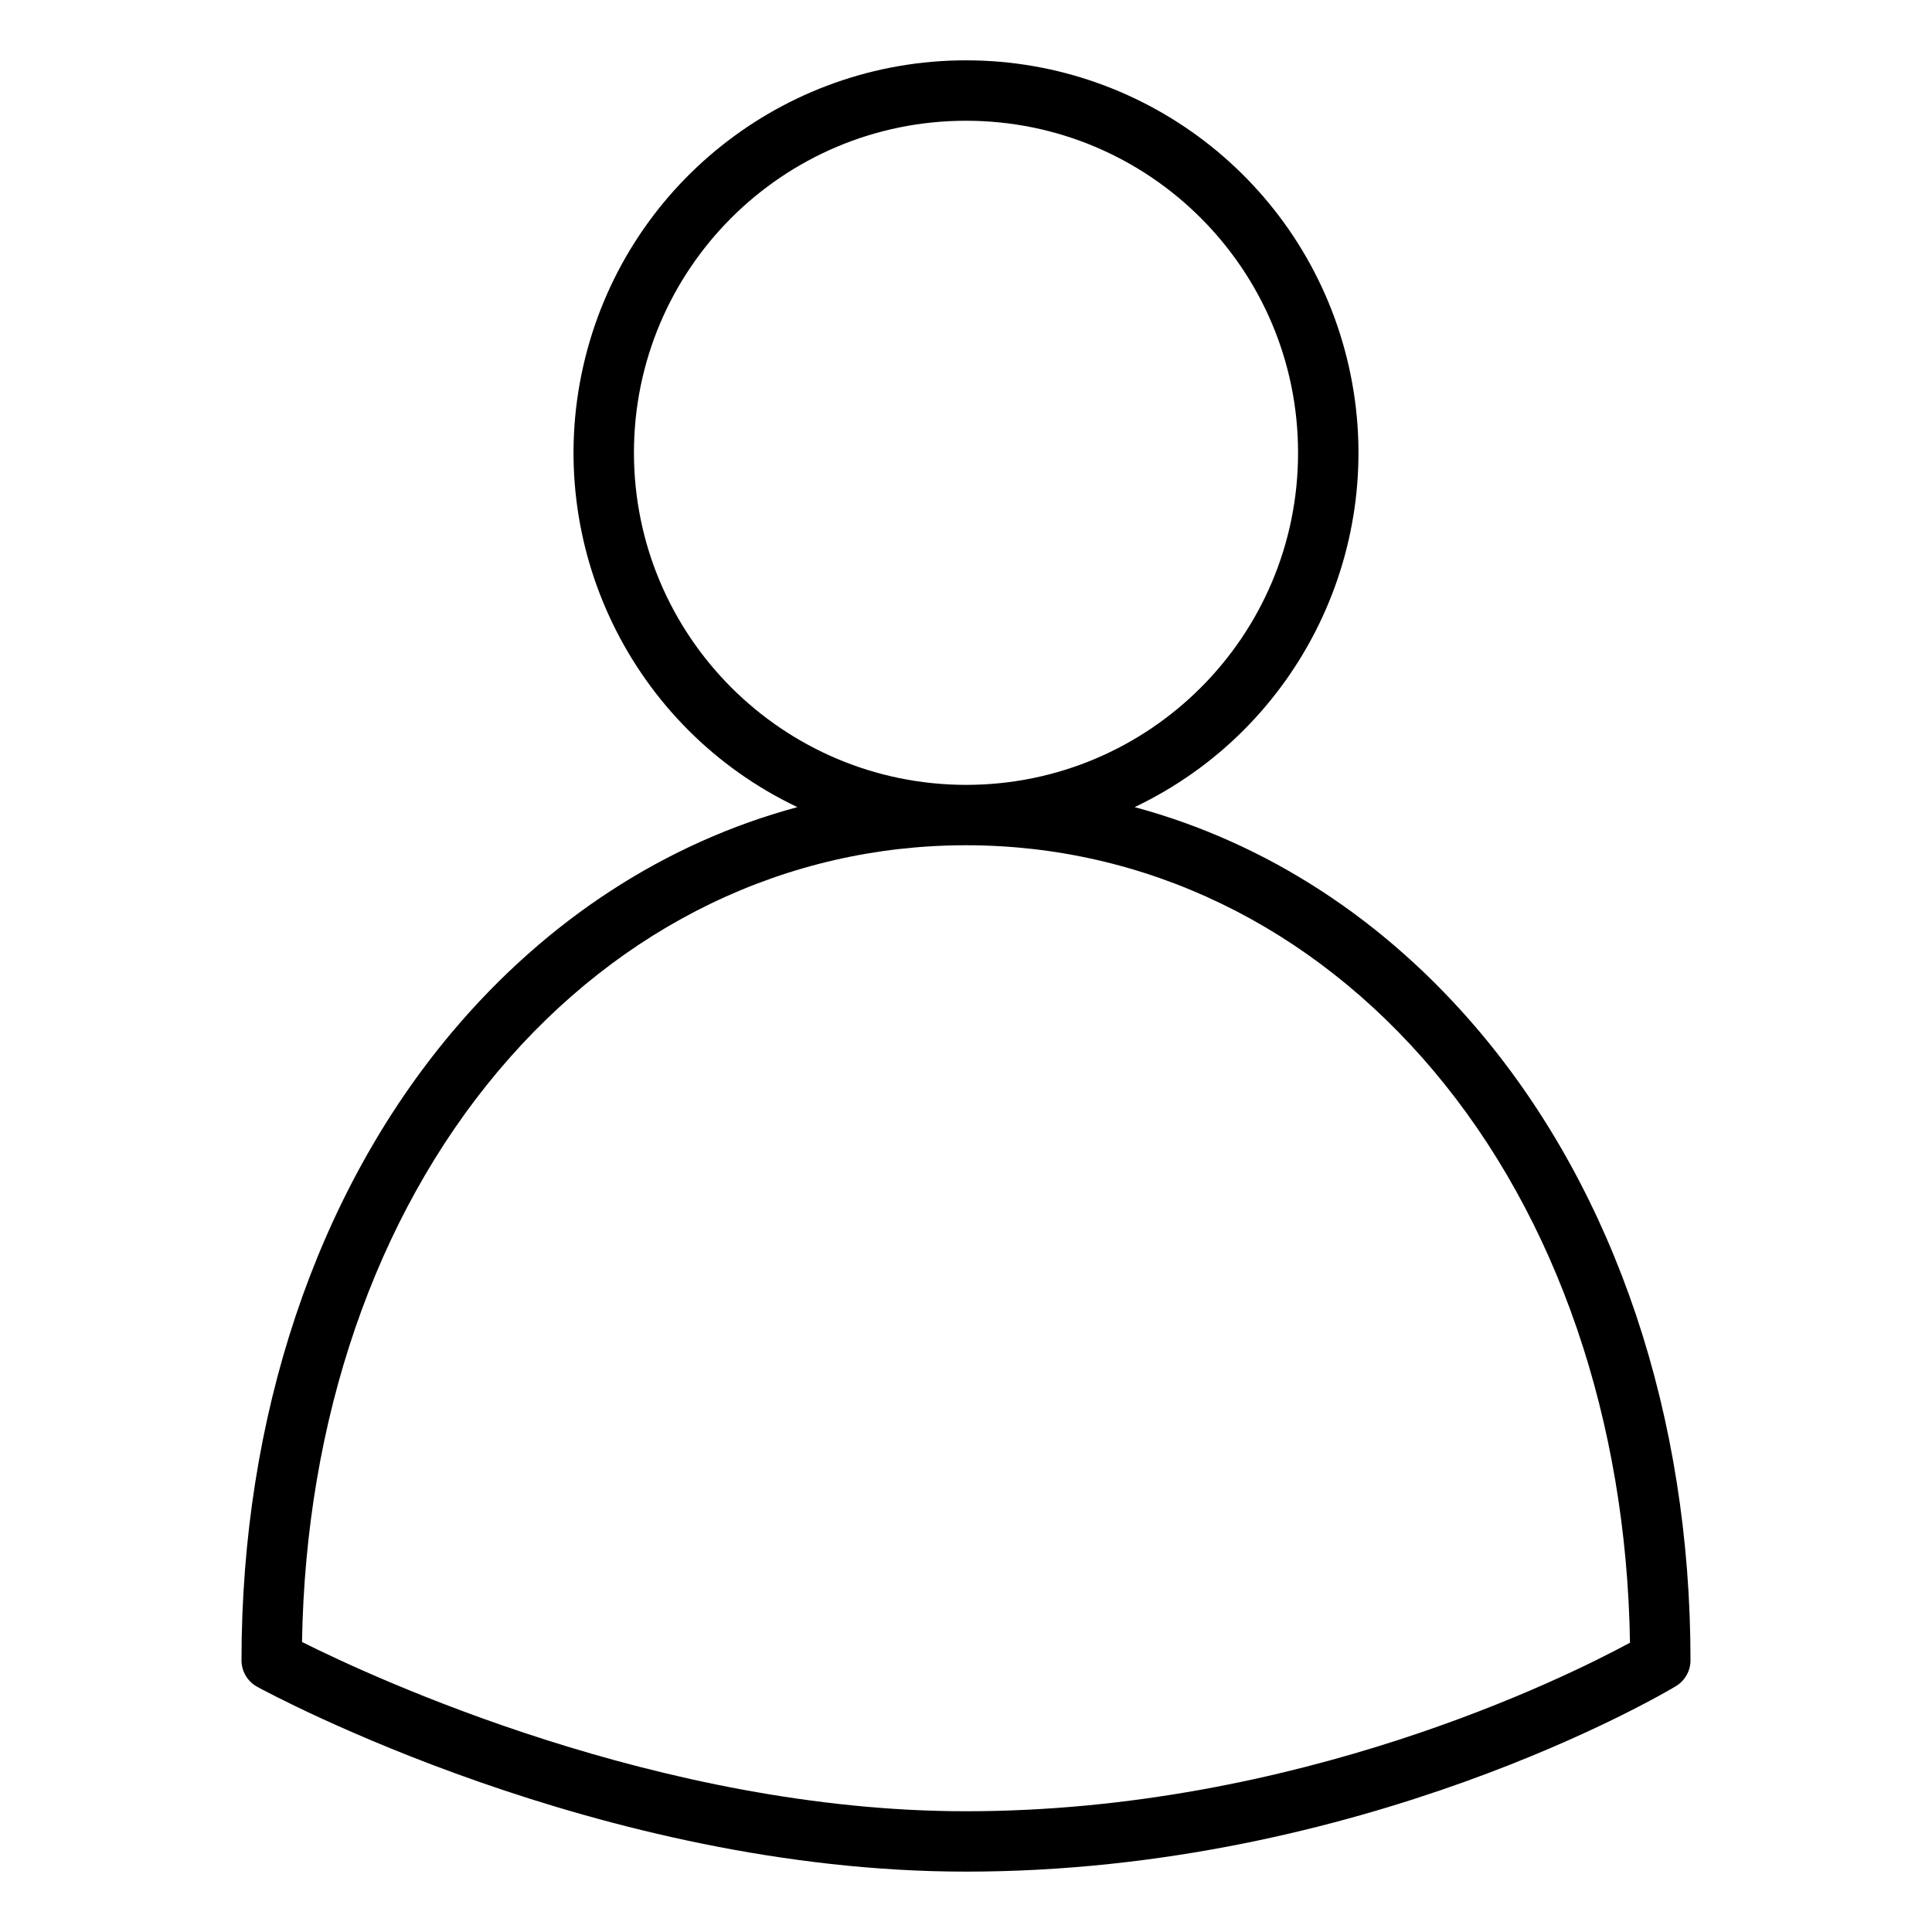
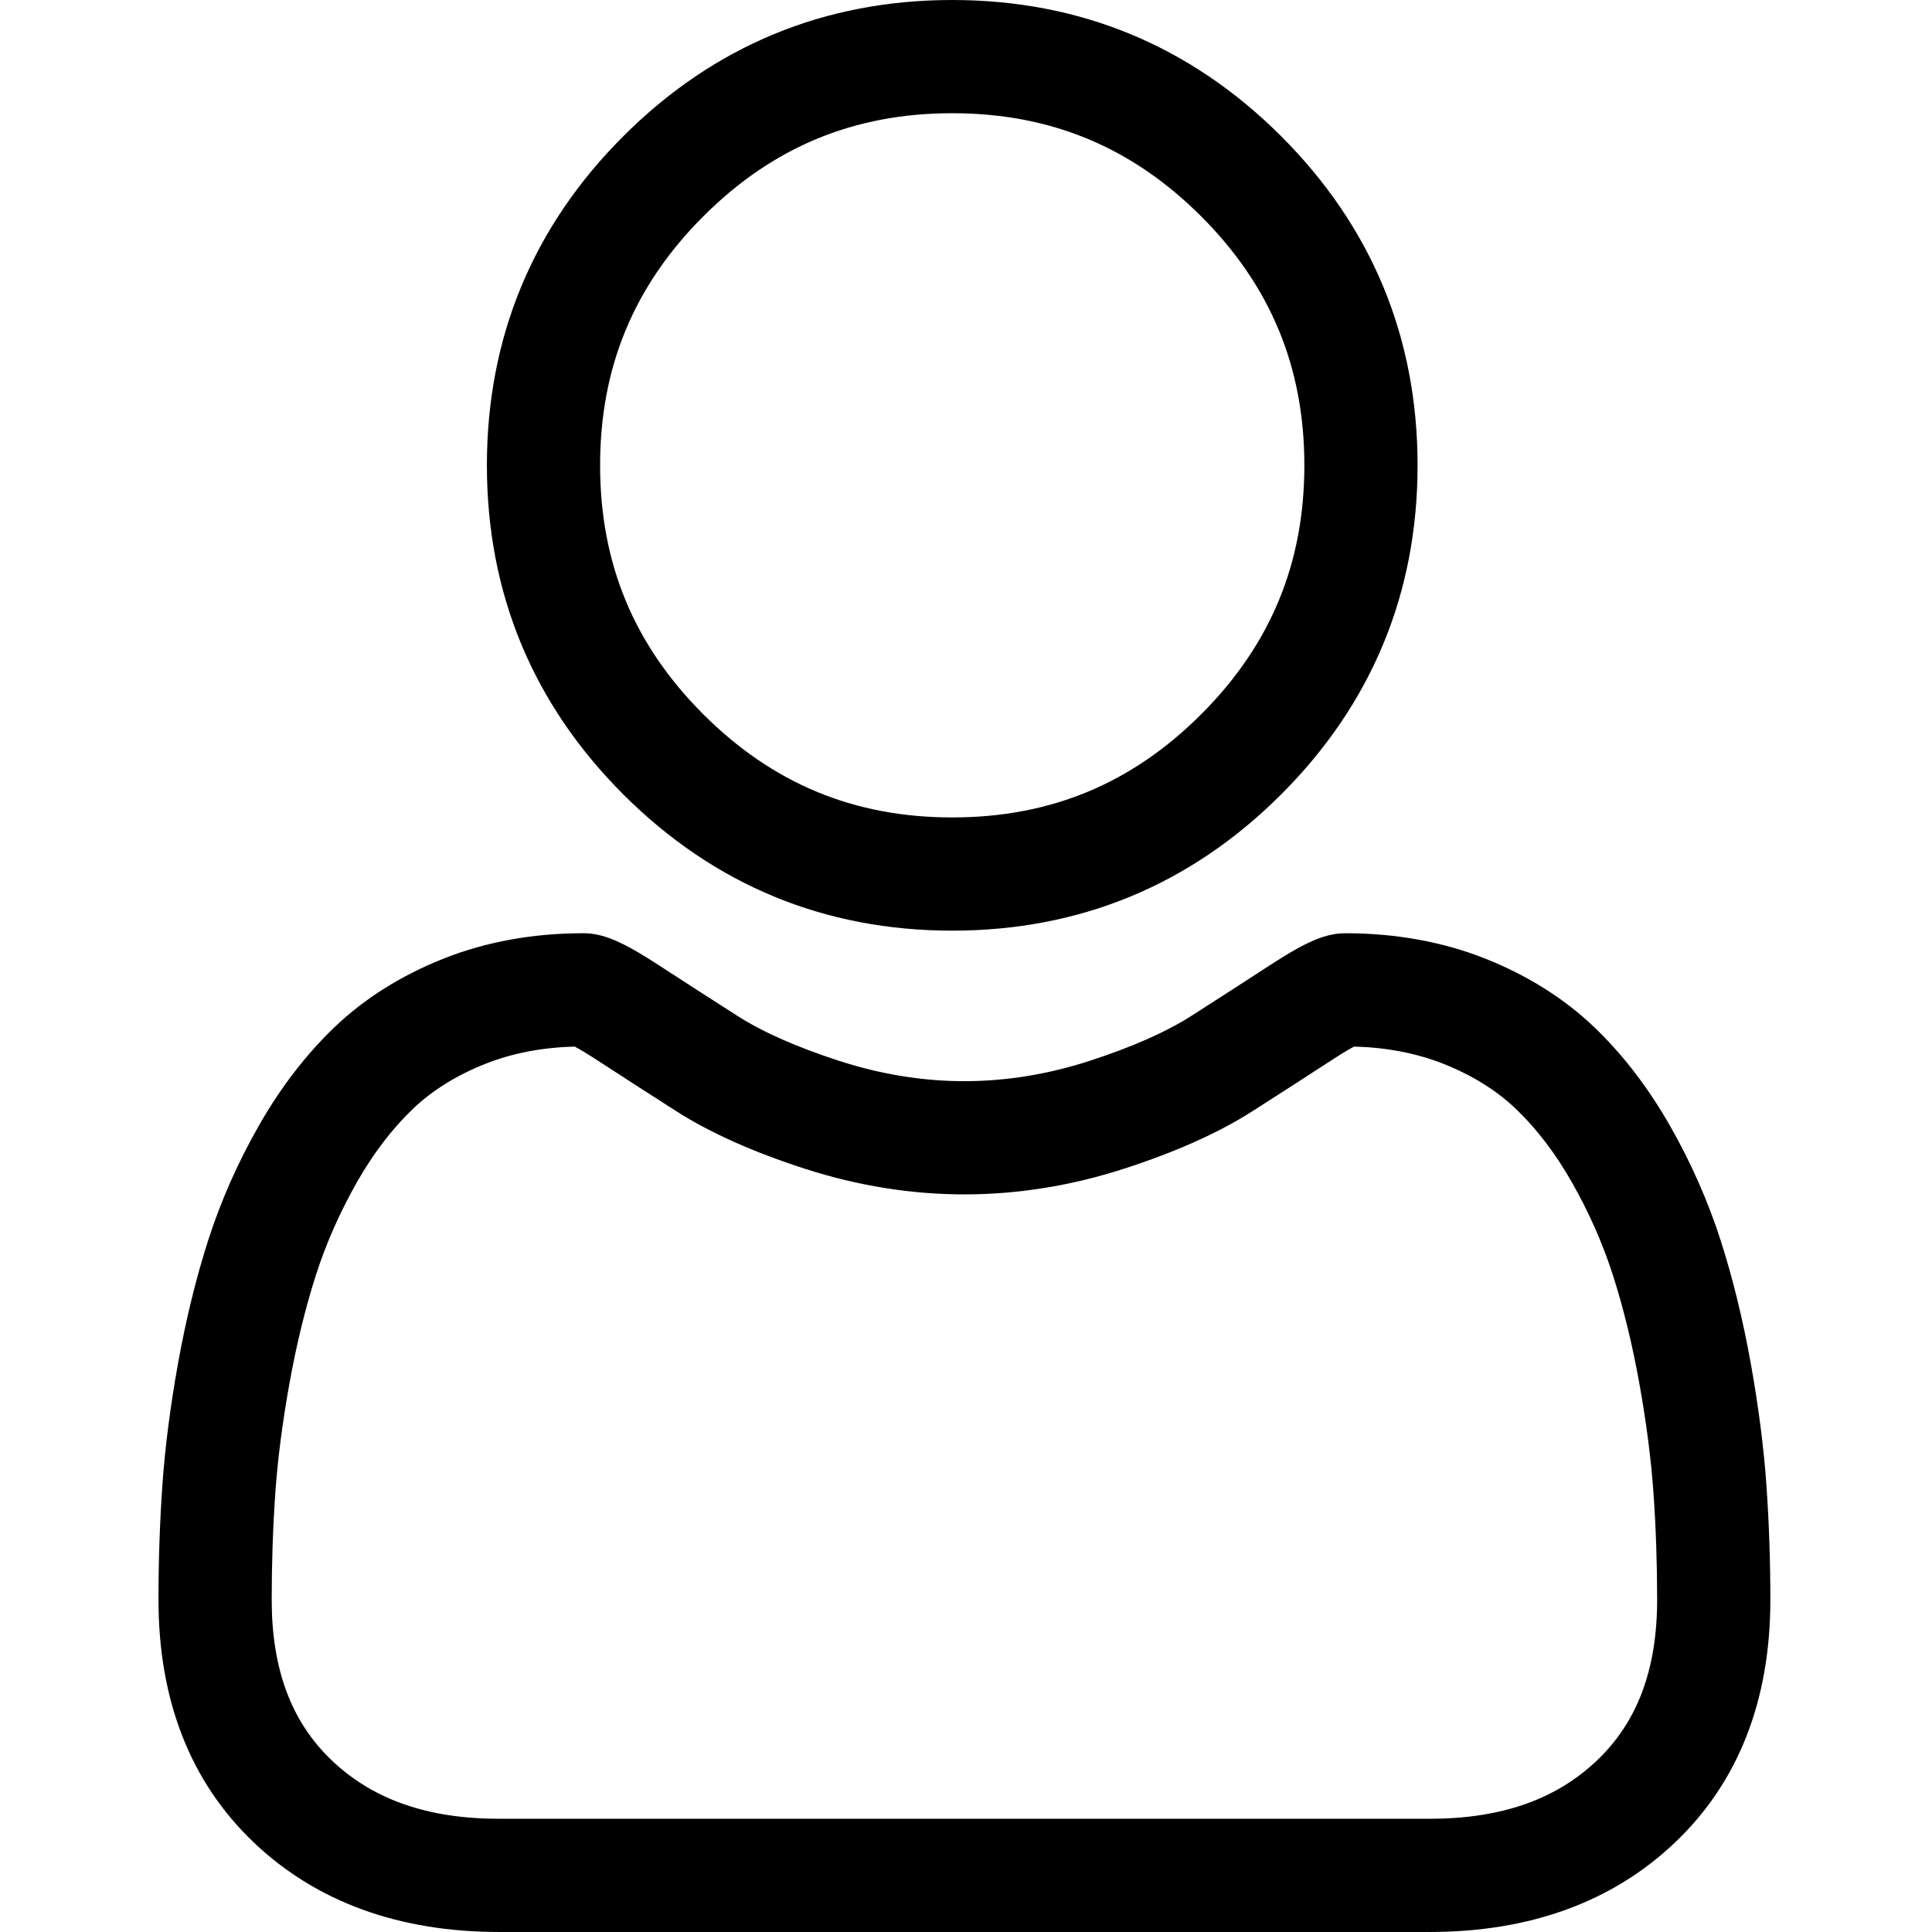
- <svg xmlns="http://www.w3.org/2000/svg" id="Outline" viewBox="0 0 512 512" width="512" height="512">
-   <path d="M68.169,447.023C71.835,449.023,159.075,496,256,496c105.008,0,184.772-47.134,188.116-49.14A8,8,0,0,0,448,440c0-64.593-19.807-123.7-55.771-166.442-25.158-29.9-56.724-50.28-91.539-59.662a104,104,0,1,0-89.38,0c-34.815,9.382-66.381,29.765-91.539,59.662C83.807,316.3,64,375.407,64,440A8,8,0,0,0,68.169,447.023ZM168,120a88,88,0,1,1,88,88A88.1,88.1,0,0,1,168,120ZM132.013,283.859C164.5,245.258,208.528,224,256,224s91.5,21.258,123.987,59.859c32.681,38.838,51.056,92.48,51.977,151.474C414.845,444.6,343.708,480,256,480c-81.11,0-157.5-35.609-175.96-44.856C81,376.223,99.367,322.656,132.013,283.859Z" />
+ <svg xmlns="http://www.w3.org/2000/svg" viewBox="-42 0 512 512.001">
+   <path d="m210.352 246.633c33.883 0 63.219-12.152 87.195-36.129 23.969-23.973 36.125-53.305 36.125-87.191 0-33.875-12.152-63.211-36.129-87.191-23.977-23.969-53.312-36.121-87.191-36.121-33.887 0-63.219 12.152-87.191 36.125s-36.129 53.309-36.129 87.188c0 33.887 12.156 63.223 36.129 87.195 23.98 23.969 53.316 36.125 87.191 36.125zm-65.973-189.293c18.395-18.395 39.973-27.336 65.973-27.336 25.996 0 47.578 8.941 65.977 27.336 18.395 18.398 27.34 39.98 27.34 65.973 0 26-8.945 47.578-27.34 65.977-18.398 18.398-39.98 27.34-65.977 27.34-25.992 0-47.57-8.945-65.973-27.34-18.398-18.395-27.344-39.977-27.344-65.977 0-25.992 8.945-47.574 27.344-65.973zm0 0" />
+   <path d="m426.129 393.703c-.691-9.977-2.09-20.859-4.148-32.352-2.078-11.578-4.754-22.523-7.957-32.527-3.312-10.34-7.809-20.551-13.375-30.336-5.77-10.156-12.551-19-20.16-26.277-7.957-7.613-17.699-13.734-28.965-18.199-11.227-4.441-23.668-6.691-36.977-6.691-5.227 0-10.281 2.145-20.043 8.5-6.008 3.918-13.035 8.449-20.879 13.461-6.707 4.273-15.793 8.277-27.016 11.902-10.949 3.543-22.066 5.34-33.043 5.34-10.969 0-22.086-1.797-33.043-5.34-11.211-3.621-20.301-7.625-26.996-11.898-7.77-4.965-14.801-9.496-20.898-13.469-9.754-6.355-14.809-8.5-20.035-8.5-13.312 0-25.75 2.254-36.973 6.699-11.258 4.457-21.004 10.578-28.969 18.199-7.609 7.281-14.391 16.121-20.156 26.273-5.559 9.785-10.059 19.992-13.371 30.34-3.199 10.004-5.875 20.945-7.953 32.523-2.062 11.477-3.457 22.363-4.148 32.363-.68 9.777-1.023 19.953-1.023 30.234 0 26.727 8.496 48.363 25.25 64.32 16.547 15.746 38.438 23.73 65.066 23.73h246.531c26.621 0 48.512-7.984 65.062-23.73 16.758-15.945 25.254-37.59 25.254-64.324-.004-10.316-.352-20.492-1.035-30.242zm-44.906 72.828c-10.934 10.406-25.449 15.465-44.379 15.465h-246.527c-18.934 0-33.449-5.059-44.379-15.461-10.723-10.207-15.934-24.141-15.934-42.586 0-9.594.316-19.066.949-28.16.617-8.922 1.879-18.723 3.75-29.137 1.848-10.285 4.199-19.938 6.996-28.676 2.684-8.379 6.344-16.676 10.883-24.668 4.332-7.617 9.316-14.152 14.816-19.418 5.145-4.926 11.629-8.957 19.27-11.98 7.066-2.797 15.008-4.328 23.629-4.559 1.051.559 2.922 1.625 5.953 3.602 6.168 4.02 13.277 8.605 21.137 13.625 8.859 5.648 20.273 10.75 33.91 15.152 13.941 4.508 28.16 6.797 42.273 6.797 14.113 0 28.336-2.289 42.27-6.793 13.648-4.41 25.059-9.508 33.93-15.164 8.043-5.141 14.953-9.594 21.121-13.617 3.031-1.973 4.902-3.043 5.953-3.602 8.625.23 16.566 1.762 23.637 4.559 7.637 3.023 14.121 7.059 19.266 11.98 5.5 5.262 10.484 11.797 14.816 19.422 4.543 7.988 8.207 16.289 10.887 24.66 2.801 8.75 5.156 18.398 7 28.676 1.867 10.434 3.133 20.238 3.75 29.145v.008c.637 9.059.957 18.527.961 28.148-.004 18.449-5.215 32.379-15.938 42.582zm0 0" />
</svg>
